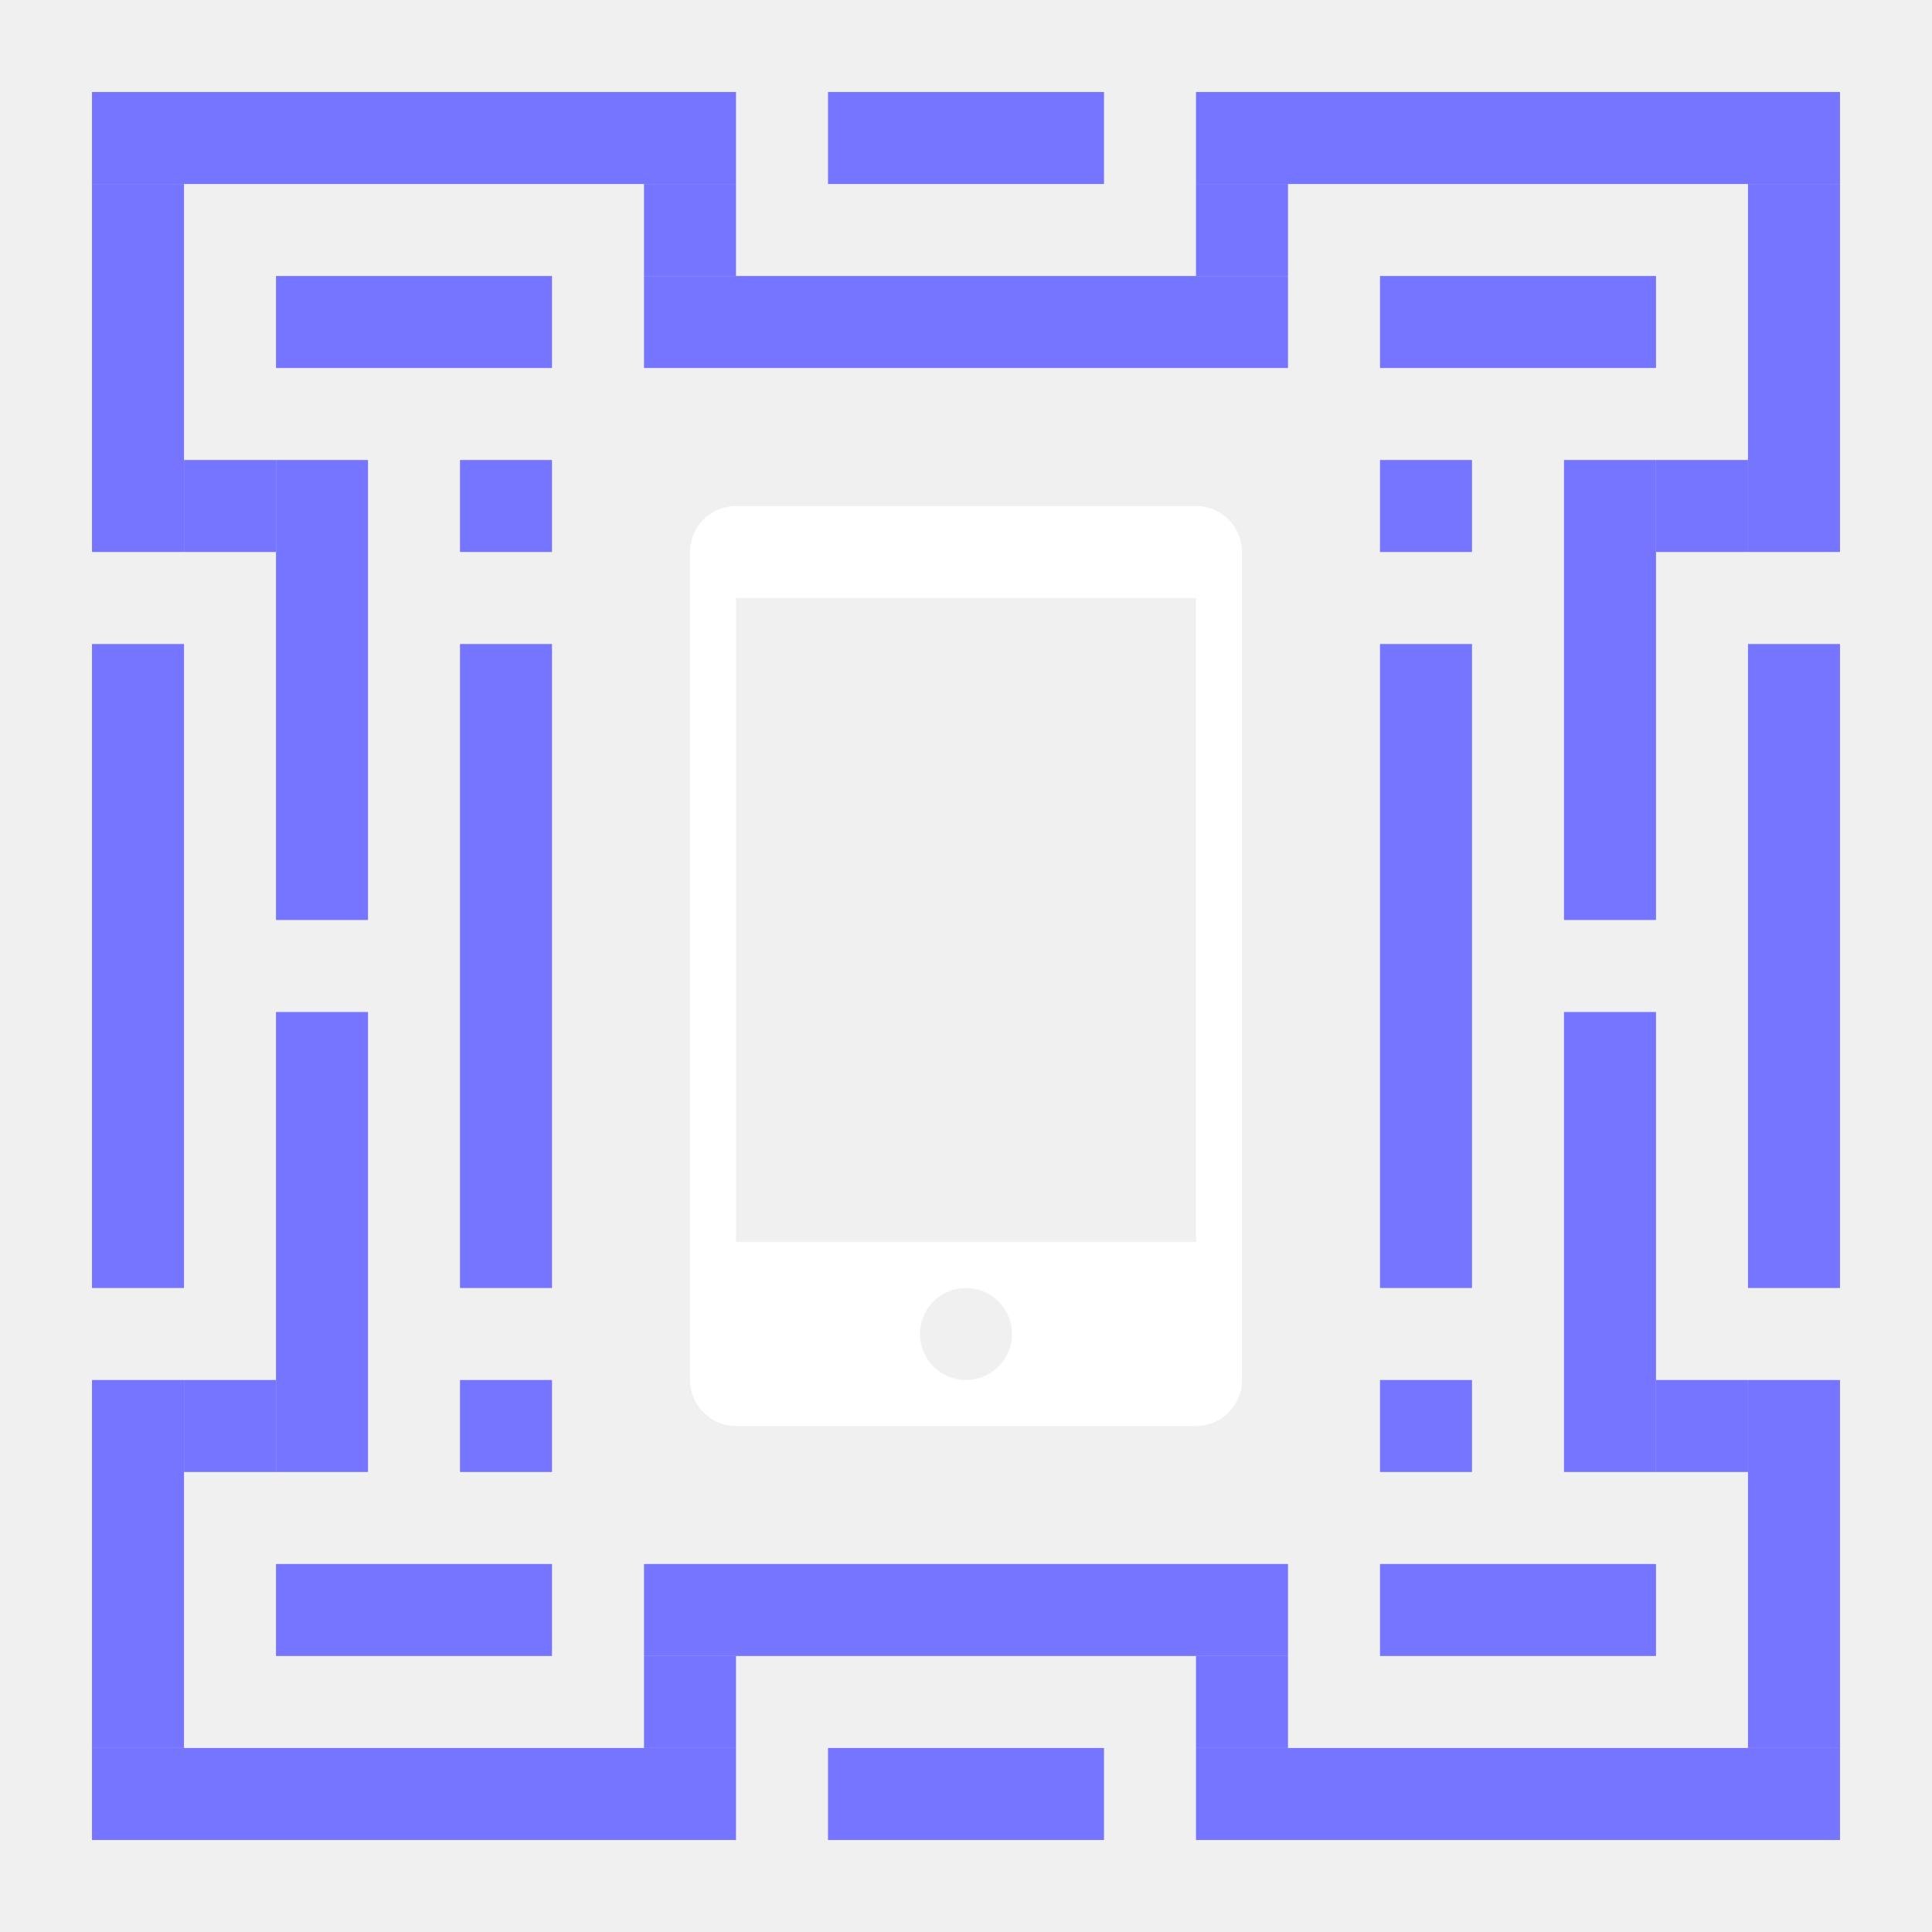
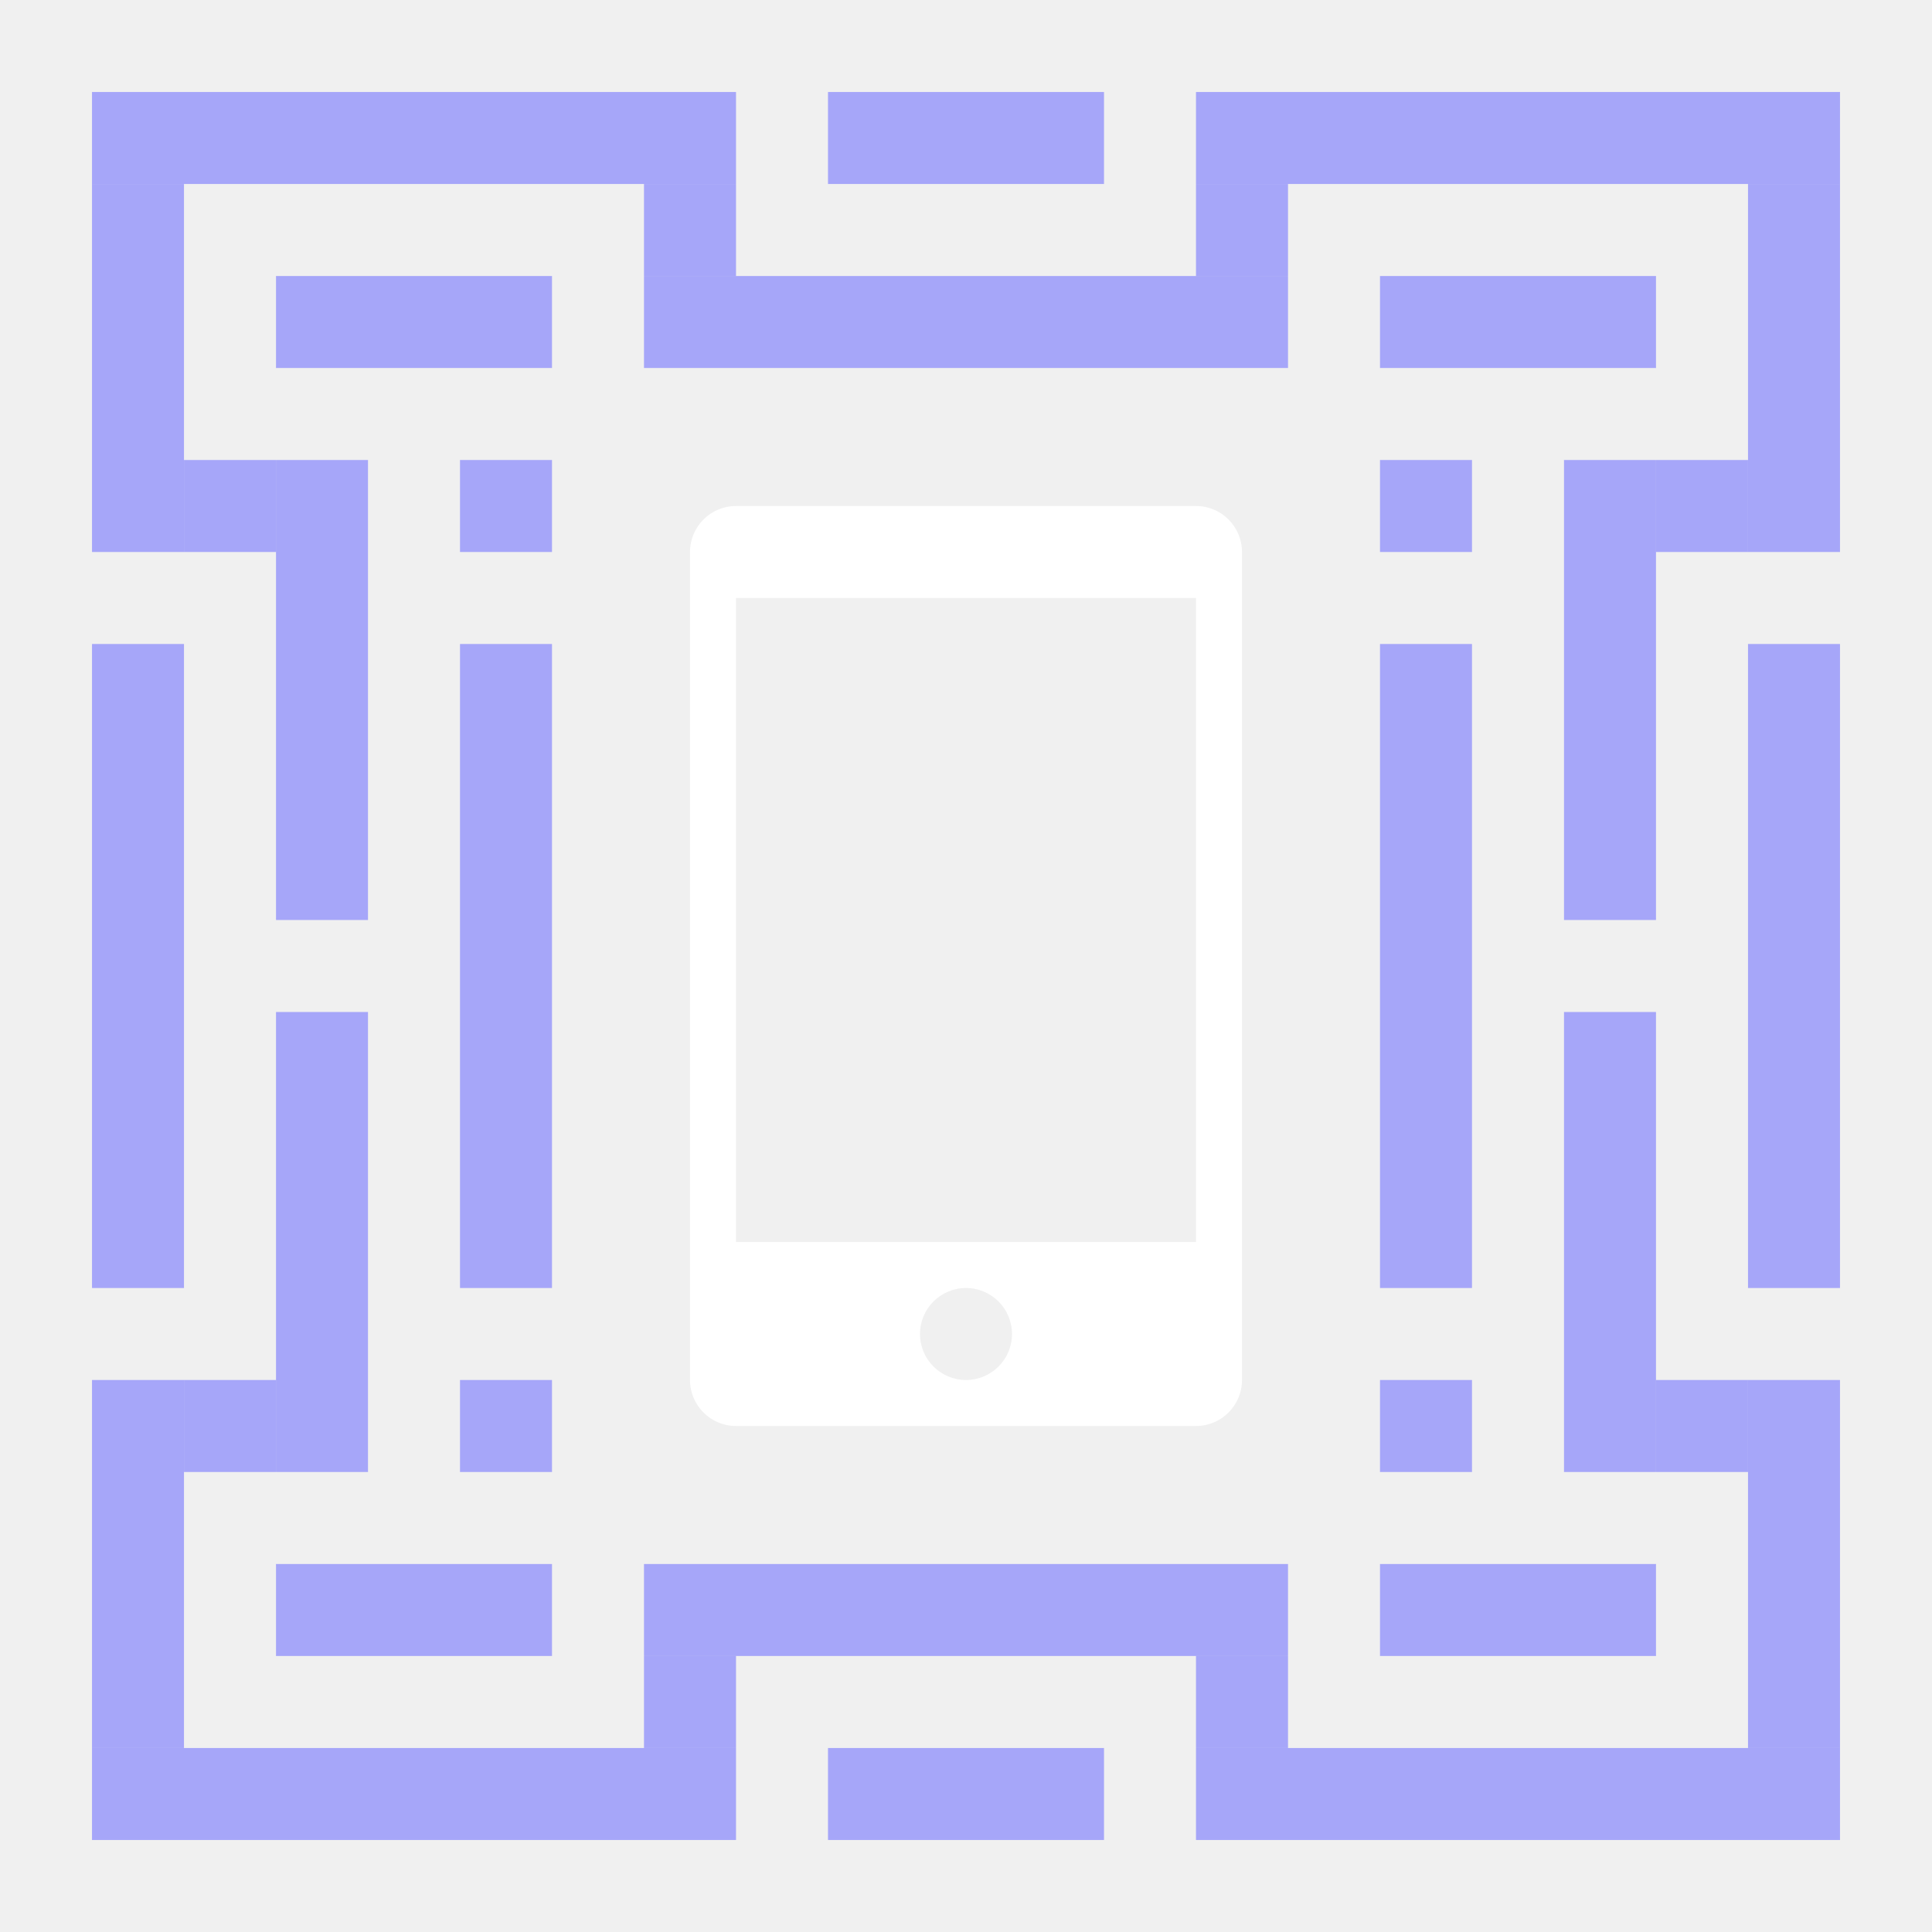
<svg xmlns="http://www.w3.org/2000/svg" width="42" height="42" viewBox="0 0 42 42" fill="none">
-   <rect x="2" y="38" width="14" height="2" fill="#7575FF" />
-   <rect width="14" height="2" transform="matrix(1 0 0 -1 2 4)" fill="#7575FF" />
-   <rect x="26" y="38" width="14" height="2" fill="#7575FF" />
-   <rect width="14" height="2" transform="matrix(1 0 0 -1 26 4)" fill="#7575FF" />
-   <rect x="18" y="38" width="6" height="2" fill="#7575FF" />
-   <rect width="6" height="2" transform="matrix(1 0 0 -1 18 4)" fill="#7575FF" />
-   <rect x="14" y="36" width="2" height="2" fill="#7575FF" />
-   <rect width="2" height="2" transform="matrix(1 0 0 -1 14 6)" fill="#7575FF" />
-   <rect x="26" y="36" width="2" height="2" fill="#7575FF" />
-   <rect width="2" height="2" transform="matrix(1 0 0 -1 26 6)" fill="#7575FF" />
-   <rect x="2" y="4" width="2" height="8" fill="#7575FF" />
-   <rect width="2" height="8" transform="matrix(-1 0 0 1 40 4)" fill="#7575FF" />
-   <rect x="2" y="30" width="2" height="8" fill="#7575FF" />
-   <rect width="2" height="8" transform="matrix(-1 0 0 1 40 30)" fill="#7575FF" />
-   <rect x="4" y="10" width="2" height="2" fill="#7575FF" />
-   <rect width="2" height="2" transform="matrix(-1 0 0 1 38 10)" fill="#7575FF" />
-   <rect x="4" y="30" width="2" height="2" fill="#7575FF" />
-   <rect width="2" height="2" transform="matrix(-1 0 0 1 38 30)" fill="#7575FF" />
-   <rect x="14" y="34" width="14" height="2" fill="#7575FF" />
-   <rect width="14" height="2" transform="matrix(1 0 0 -1 14 8)" fill="#7575FF" />
-   <rect x="30" y="34" width="6" height="2" fill="#7575FF" />
-   <rect width="6" height="2" transform="matrix(1 0 0 -1 30 8)" fill="#7575FF" />
-   <rect x="6" y="34" width="6" height="2" fill="#7575FF" />
-   <rect width="6" height="2" transform="matrix(1 0 0 -1 6 8)" fill="#7575FF" />
-   <rect x="6" y="10" width="2" height="10" fill="#7575FF" />
-   <rect width="2" height="10" transform="matrix(-1 0 0 1 36 10)" fill="#7575FF" />
-   <rect x="6" y="22" width="2" height="10" fill="#7575FF" />
-   <rect width="2" height="10" transform="matrix(-1 0 0 1 36 22)" fill="#7575FF" />
-   <rect x="2" y="14" width="2" height="14" fill="#7575FF" />
-   <rect x="38" y="14" width="2" height="14" fill="#7575FF" />
+   <rect x="2" y="38" width="14" height="2" fill="#7575FF" fill-opacity="0.6" />
+   <rect width="14" height="2" transform="matrix(1 0 0 -1 2 4)" fill="#7575FF" fill-opacity="0.6" />
+   <rect x="26" y="38" width="14" height="2" fill="#7575FF" fill-opacity="0.6" />
+   <rect width="14" height="2" transform="matrix(1 0 0 -1 26 4)" fill="#7575FF" fill-opacity="0.6" />
+   <rect x="18" y="38" width="6" height="2" fill="#7575FF" fill-opacity="0.6" />
+   <rect width="6" height="2" transform="matrix(1 0 0 -1 18 4)" fill="#7575FF" fill-opacity="0.6" />
+   <rect x="14" y="36" width="2" height="2" fill="#7575FF" fill-opacity="0.6" />
+   <rect width="2" height="2" transform="matrix(1 0 0 -1 14 6)" fill="#7575FF" fill-opacity="0.6" />
+   <rect x="26" y="36" width="2" height="2" fill="#7575FF" fill-opacity="0.6" />
+   <rect width="2" height="2" transform="matrix(1 0 0 -1 26 6)" fill="#7575FF" fill-opacity="0.6" />
+   <rect x="2" y="4" width="2" height="8" fill="#7575FF" fill-opacity="0.6" />
+   <rect width="2" height="8" transform="matrix(-1 0 0 1 40 4)" fill="#7575FF" fill-opacity="0.6" />
+   <rect x="2" y="30" width="2" height="8" fill="#7575FF" fill-opacity="0.6" />
+   <rect width="2" height="8" transform="matrix(-1 0 0 1 40 30)" fill="#7575FF" fill-opacity="0.6" />
+   <rect x="4" y="10" width="2" height="2" fill="#7575FF" fill-opacity="0.6" />
+   <rect width="2" height="2" transform="matrix(-1 0 0 1 38 10)" fill="#7575FF" fill-opacity="0.6" />
+   <rect x="4" y="30" width="2" height="2" fill="#7575FF" fill-opacity="0.6" />
+   <rect width="2" height="2" transform="matrix(-1 0 0 1 38 30)" fill="#7575FF" fill-opacity="0.6" />
+   <rect x="14" y="34" width="14" height="2" fill="#7575FF" fill-opacity="0.6" />
+   <rect width="14" height="2" transform="matrix(1 0 0 -1 14 8)" fill="#7575FF" fill-opacity="0.6" />
+   <rect x="30" y="34" width="6" height="2" fill="#7575FF" fill-opacity="0.6" />
+   <rect width="6" height="2" transform="matrix(1 0 0 -1 30 8)" fill="#7575FF" fill-opacity="0.6" />
+   <rect x="6" y="34" width="6" height="2" fill="#7575FF" fill-opacity="0.6" />
+   <rect width="6" height="2" transform="matrix(1 0 0 -1 6 8)" fill="#7575FF" fill-opacity="0.6" />
+   <rect x="6" y="10" width="2" height="10" fill="#7575FF" fill-opacity="0.6" />
+   <rect width="2" height="10" transform="matrix(-1 0 0 1 36 10)" fill="#7575FF" fill-opacity="0.6" />
+   <rect x="6" y="22" width="2" height="10" fill="#7575FF" fill-opacity="0.6" />
+   <rect width="2" height="10" transform="matrix(-1 0 0 1 36 22)" fill="#7575FF" fill-opacity="0.6" />
+   <rect x="2" y="14" width="2" height="14" fill="#7575FF" fill-opacity="0.6" />
+   <rect x="38" y="14" width="2" height="14" fill="#7575FF" fill-opacity="0.6" />
  <path fill-rule="evenodd" clip-rule="evenodd" d="M15 12C15 11.448 15.448 11 16 11H26C26.552 11 27 11.448 27 12V30C27 30.552 26.552 31 26 31H16C15.448 31 15 30.552 15 30V12ZM16 13H26V27H16V13ZM21 28C20.448 28 20 28.448 20 29C20 29.552 20.448 30 21 30C21.552 30 22 29.552 22 29C22 28.448 21.552 28 21 28Z" fill="white" />
-   <rect x="10" y="10" width="2" height="2" fill="#7575FF" />
-   <rect x="30" y="10" width="2" height="2" fill="#7575FF" />
-   <path fill-rule="evenodd" clip-rule="evenodd" d="M10 14H12V28H10V14Z" fill="#7575FF" />
-   <path fill-rule="evenodd" clip-rule="evenodd" d="M30 14H32V28H30V14Z" fill="#7575FF" />
-   <rect x="10" y="30" width="2" height="2" fill="#7575FF" />
-   <rect x="30" y="30" width="2" height="2" fill="#7575FF" />
+   <rect x="10" y="10" width="2" height="2" fill="#7575FF" fill-opacity="0.6" />
+   <rect x="30" y="10" width="2" height="2" fill="#7575FF" fill-opacity="0.6" />
+   <path fill-rule="evenodd" clip-rule="evenodd" d="M10 14H12V28H10V14Z" fill="#7575FF" fill-opacity="0.6" />
+   <path fill-rule="evenodd" clip-rule="evenodd" d="M30 14H32V28H30V14Z" fill="#7575FF" fill-opacity="0.6" />
+   <rect x="10" y="30" width="2" height="2" fill="#7575FF" fill-opacity="0.6" />
+   <rect x="30" y="30" width="2" height="2" fill="#7575FF" fill-opacity="0.6" />
</svg>
